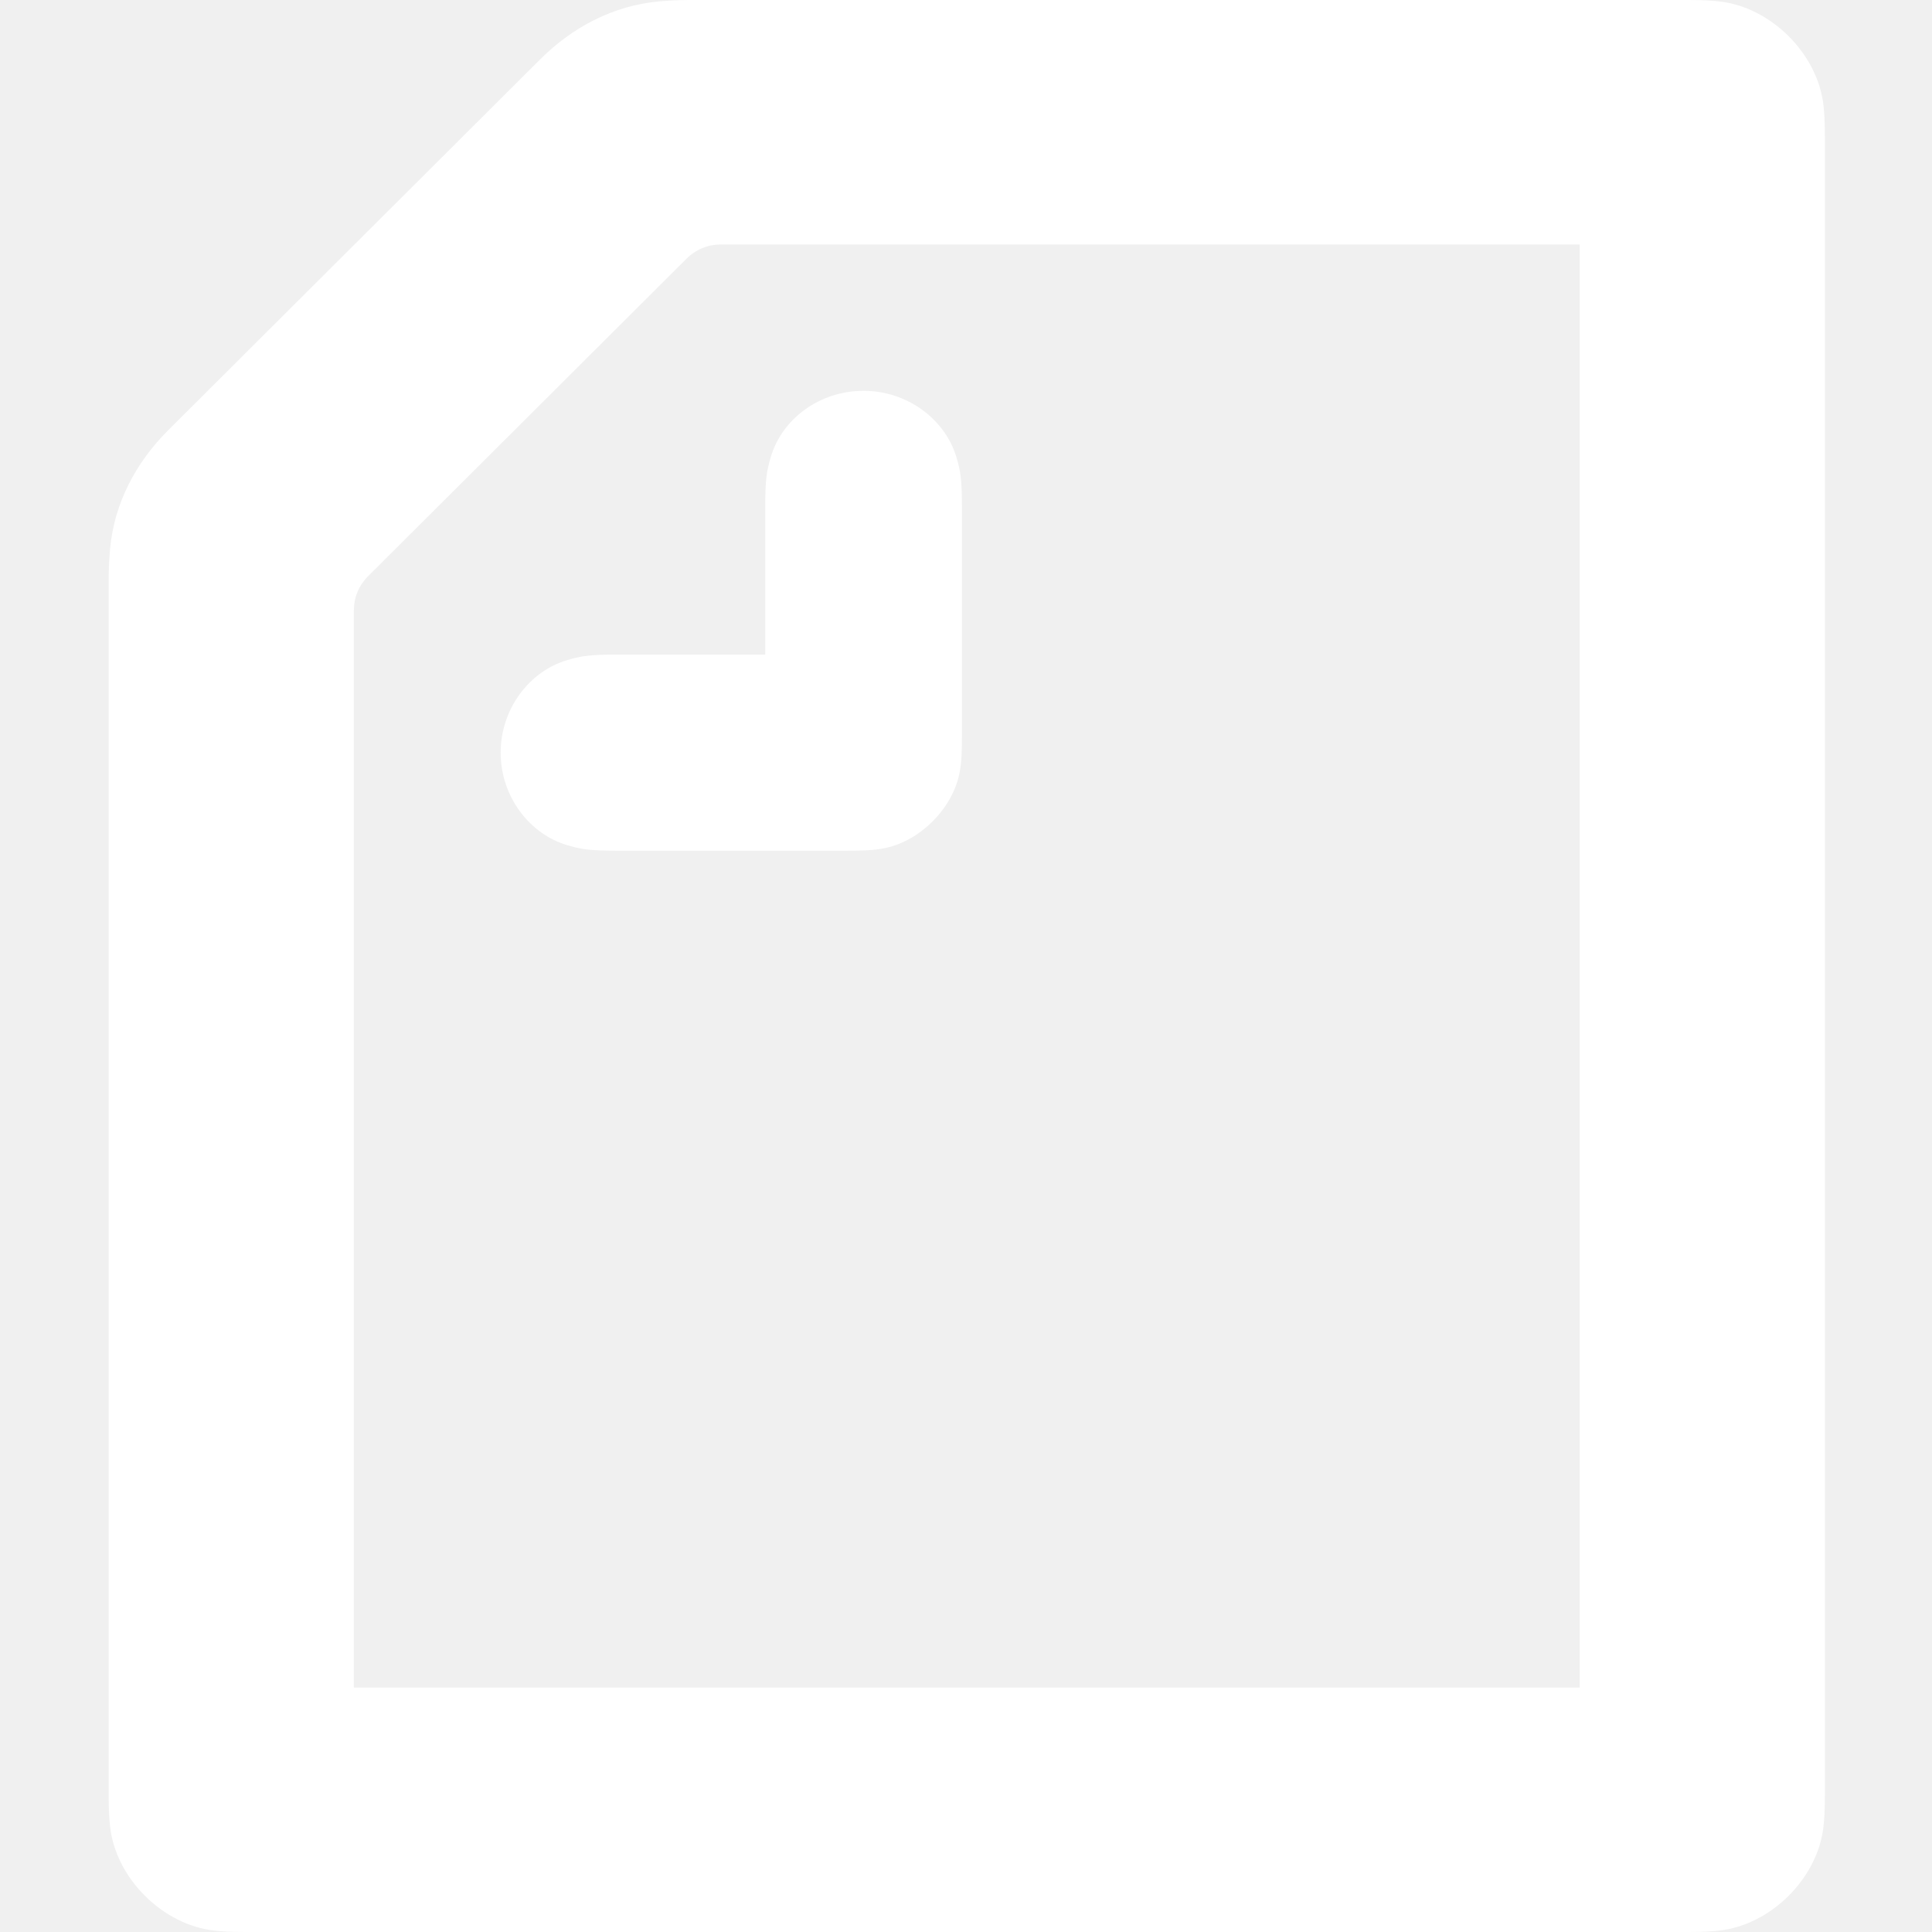
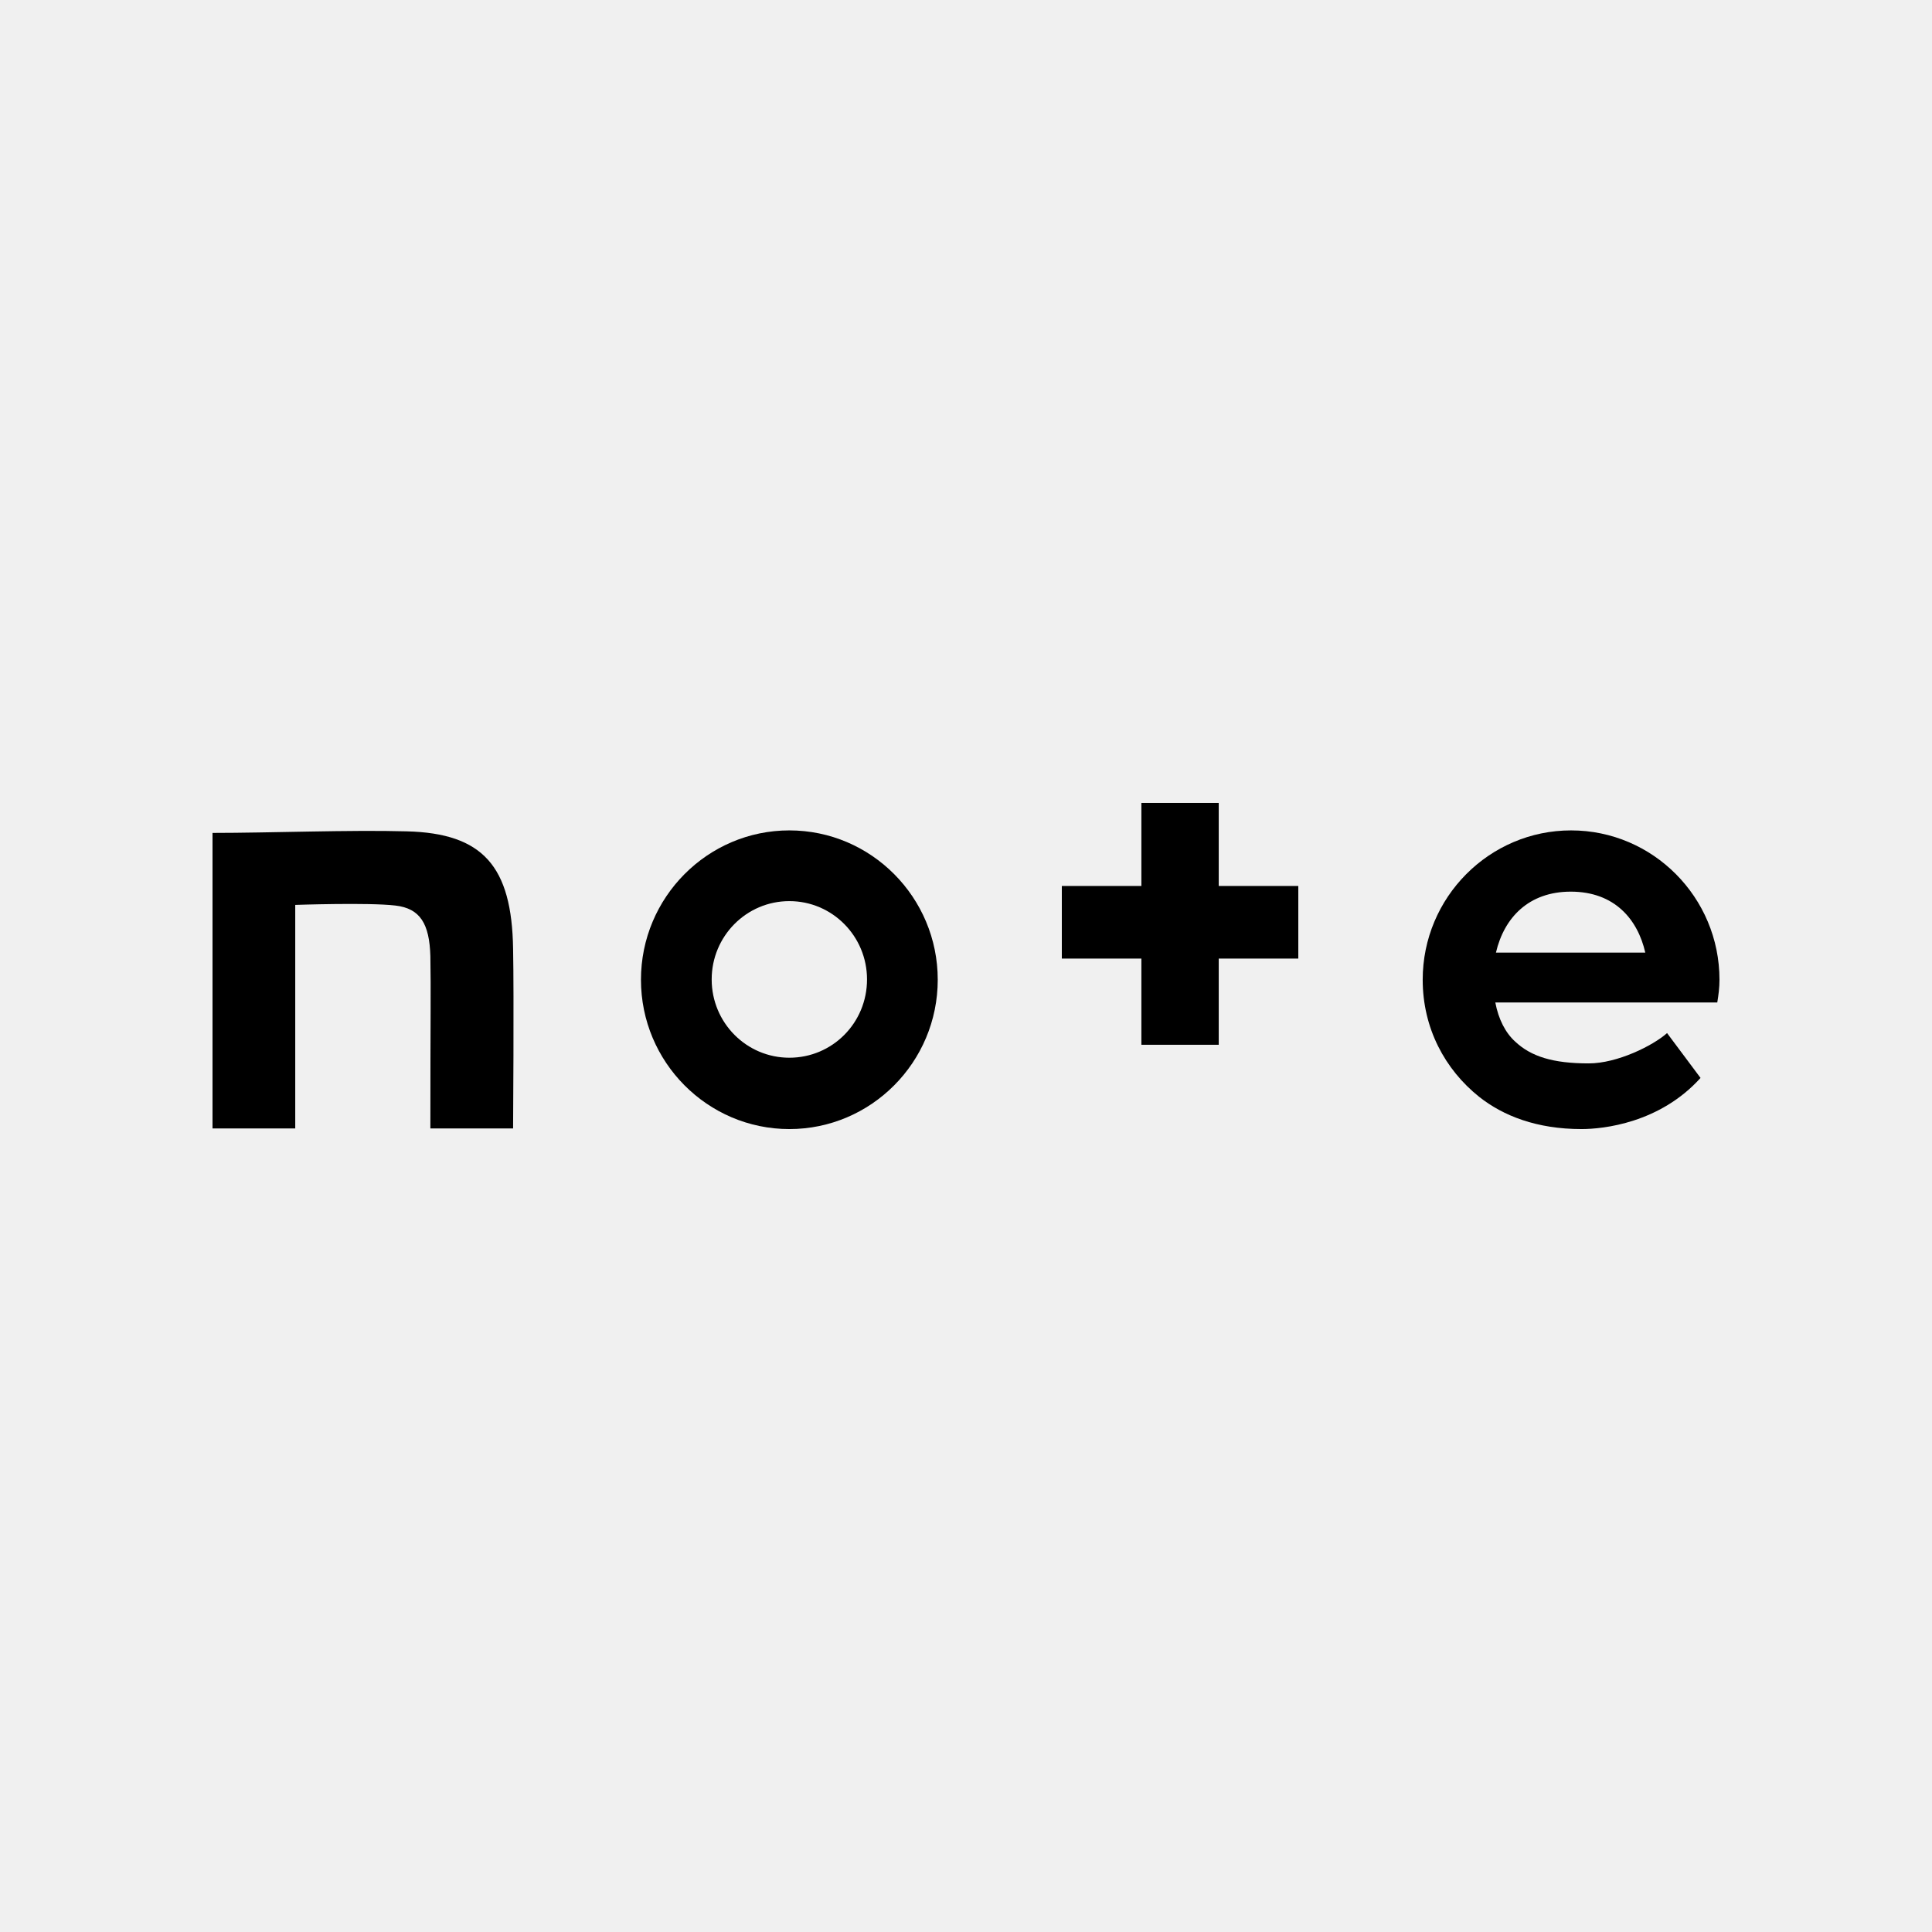
- <svg xmlns="http://www.w3.org/2000/svg" width="80" height="80" viewBox="0 0 80 80" fill="none">
-   <path fill-rule="evenodd" clip-rule="evenodd" d="M31.687 27.105V20.986C31.687 19.872 31.744 19.5 31.916 18.928C32.375 17.355 33.924 16.183 35.759 16.183C37.594 16.183 39.143 17.384 39.602 18.928C39.774 19.5 39.831 19.872 39.831 20.986V30.422C39.831 30.994 39.831 31.565 39.716 32.08C39.401 33.509 38.111 34.797 36.677 35.111C36.161 35.225 35.587 35.225 35.013 35.225H25.55C24.431 35.225 24.058 35.168 23.485 34.996C21.936 34.539 20.732 32.995 20.732 31.165C20.732 29.335 21.936 27.791 23.485 27.334C24.058 27.162 24.431 27.105 25.55 27.105H31.687ZM65.412 69.879H14.652V25.304C14.652 24.732 14.853 24.246 15.255 23.846L28.417 10.722C28.819 10.322 29.306 10.122 29.88 10.122H65.412V69.879ZM71.176 0.057C70.918 0.029 70.574 0 69.914 0H28.532C28.073 0 27.615 0.029 27.299 0.057C25.406 0.229 23.714 1.115 22.366 2.459L6.966 17.813C5.619 19.157 4.729 20.843 4.558 22.731C4.529 23.045 4.5 23.502 4.5 23.96V74.367C4.5 75.025 4.529 75.368 4.558 75.626C4.787 77.77 6.737 79.714 8.888 79.942C9.146 79.972 9.49 80 10.15 80H69.914C70.574 80 70.918 79.972 71.176 79.942C73.327 79.714 75.277 77.77 75.507 75.626C75.535 75.368 75.564 75.025 75.564 74.367V5.633C75.564 4.975 75.535 4.632 75.507 4.374C75.277 2.23 73.327 0.286 71.176 0.057Z" fill="white" />
+ <svg xmlns="http://www.w3.org/2000/svg" width="500" height="500" viewBox="0 0 500 500" fill="none">
+   <path d="M105.251 215.151C90.544 214.742 69.953 215.559 55 215.559V292.039H76.408V234.189C76.408 234.189 95.446 233.535 102.31 234.352C108.765 235.088 111.135 239.092 111.38 247.426C111.543 256.904 111.38 261.889 111.38 292.039H132.788C132.788 292.039 133.033 257.558 132.788 245.547C132.461 224.22 125.025 215.641 105.251 215.151Z" fill="black" />
+   <path d="M204.283 214.906C183.121 214.906 165.88 232.228 165.88 253.554C165.88 274.881 183.121 292.203 204.283 292.203C225.446 292.203 242.687 274.881 242.687 253.554C242.687 232.228 225.446 214.906 204.283 214.906ZM204.283 273.737C193.171 273.737 184.183 264.667 184.183 253.473C184.183 242.278 193.171 233.209 204.283 233.209C215.396 233.209 224.384 242.278 224.384 253.473C224.384 264.749 215.396 273.737 204.283 273.737Z" fill="black" />
+   <path d="M445 253.554C445 232.228 427.759 214.906 406.596 214.906C385.434 214.906 368.193 232.228 368.193 253.554C368.193 266.056 373.913 276.76 382.819 283.869C389.029 288.771 397.69 292.203 409.293 292.203C414.931 292.203 429.557 290.651 440.097 278.966L431.436 267.363C427.759 270.632 418.526 275.207 411.172 275.207C401.857 275.207 396.219 273.41 392.134 269.569C389.601 267.282 387.803 263.768 386.986 259.438H444.428C444.755 257.476 445 255.597 445 253.554ZM387.15 246.527C389.274 237.458 395.647 230.757 406.515 230.757C417.872 230.757 423.837 237.948 425.798 246.527H387.15Z" fill="black" />
+   <path d="M315.408 207.797H295.39V229.287H274.799V248.08H295.39V270.387H315.408V248.08H335.999V229.287H315.408V207.797Z" fill="black" />
</svg>
